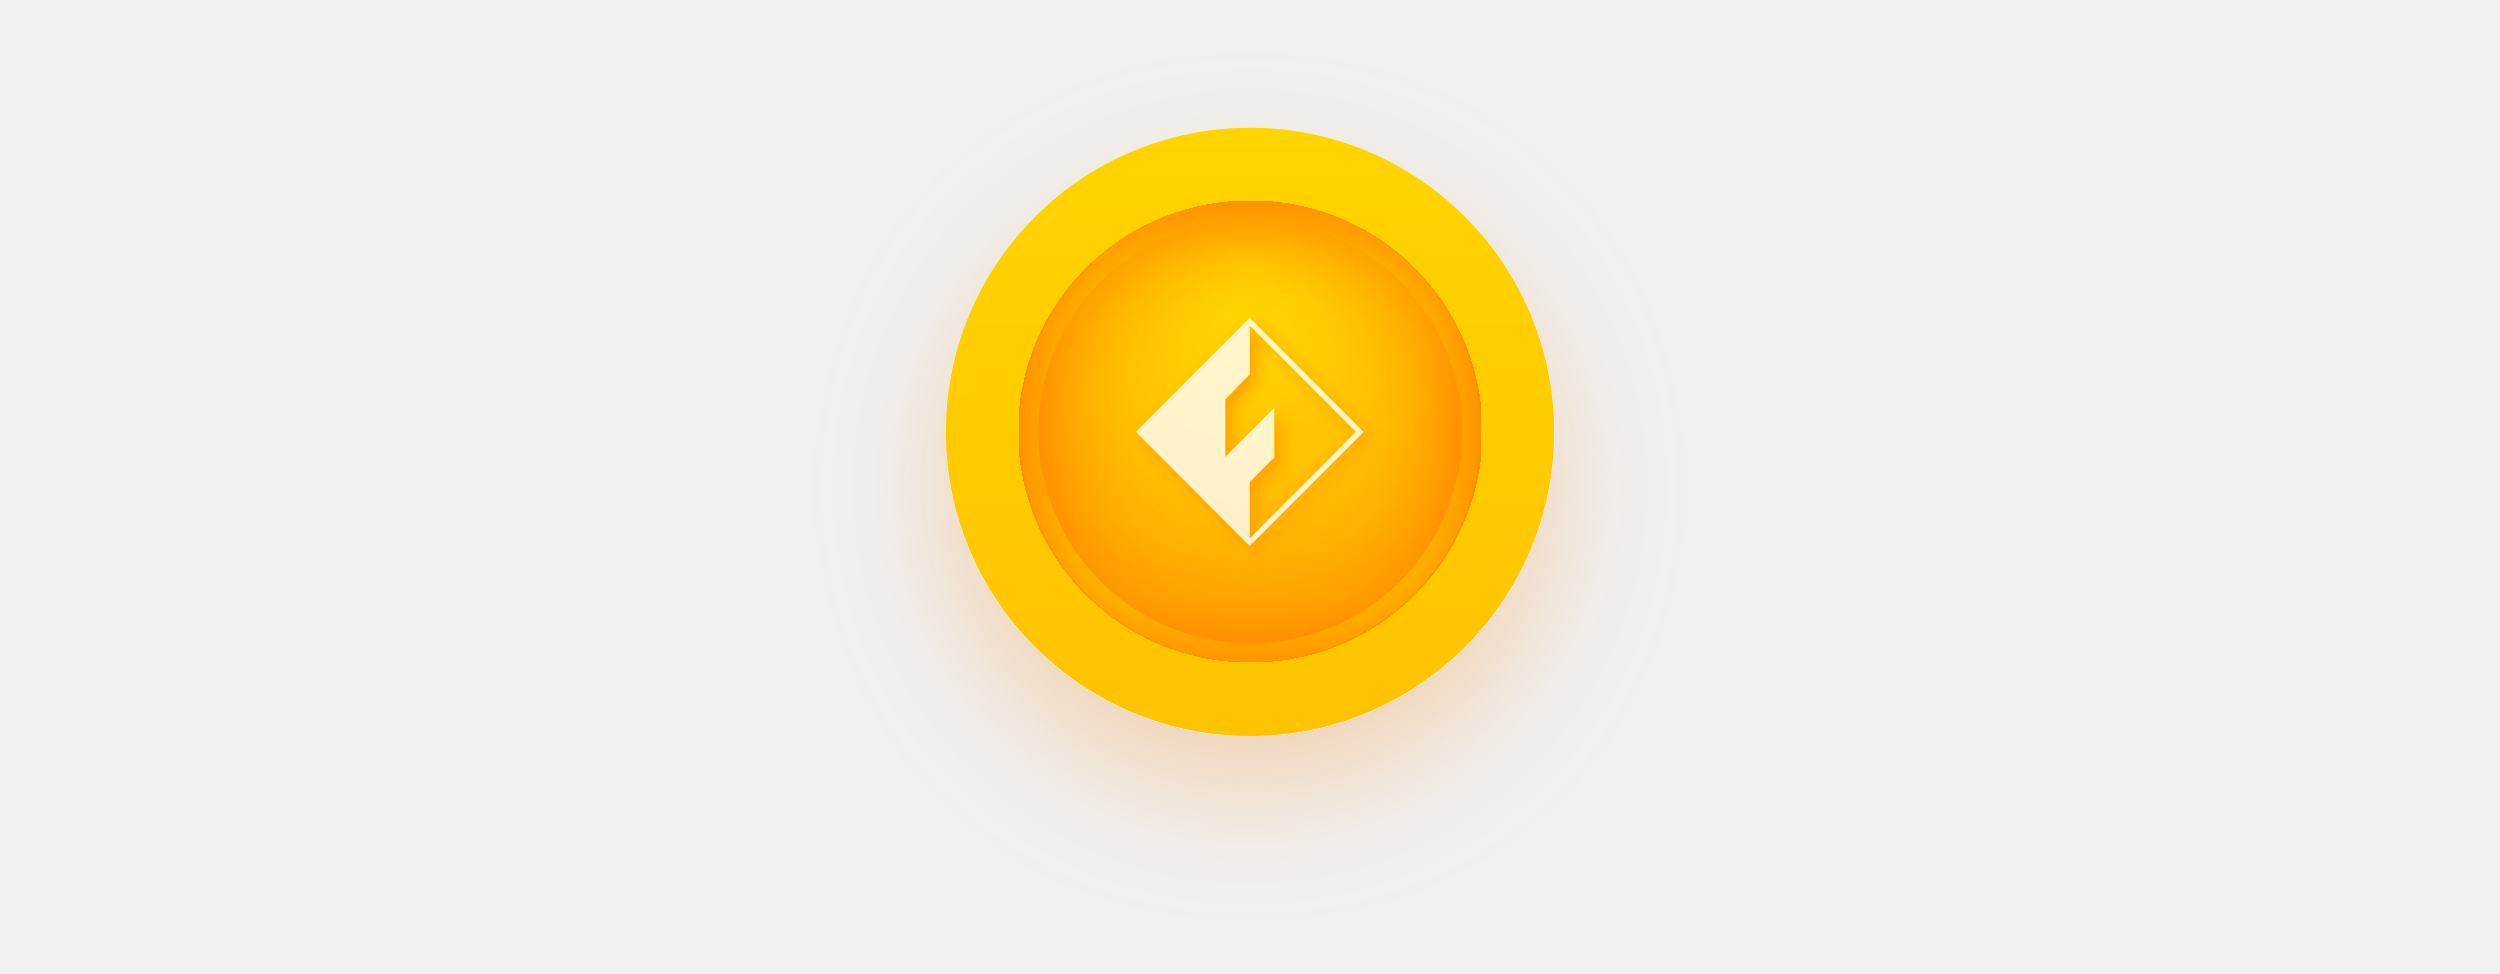
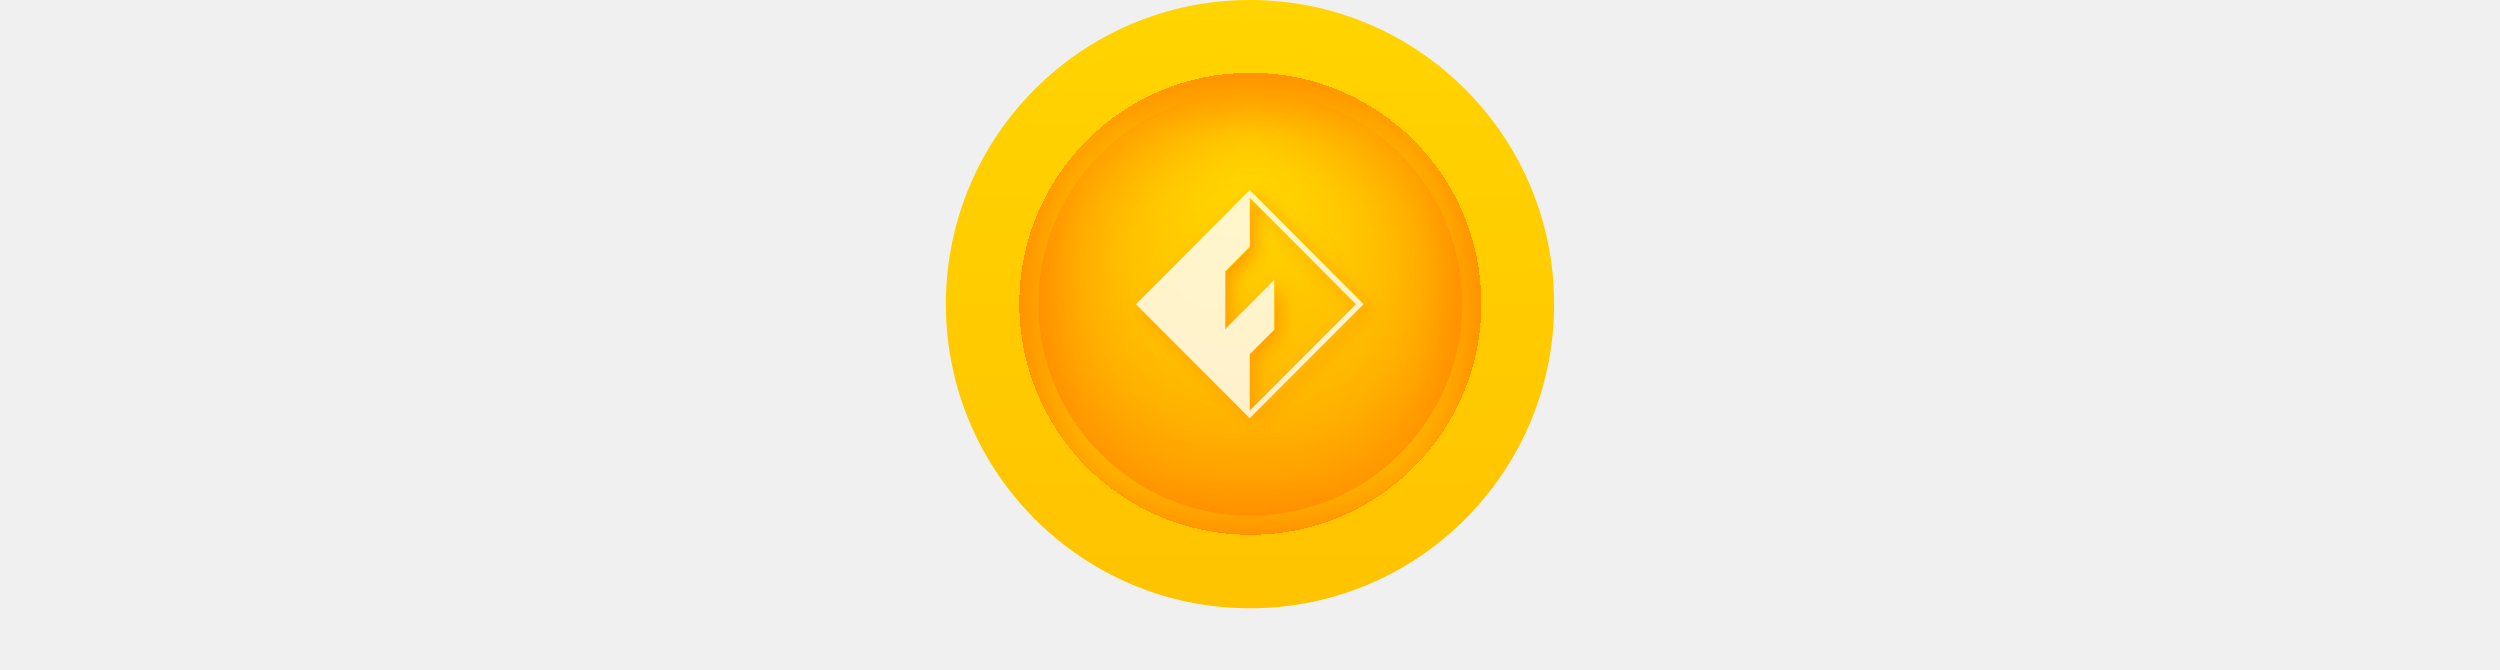
- <svg xmlns="http://www.w3.org/2000/svg" fill="none" viewBox="0 0 411 160" class="design-iconfont">
+ <svg xmlns="http://www.w3.org/2000/svg" viewBox="0 0 411 110" width="411" height="110" fill="none" customFrame="#000000">
  <defs>
-     <filter id="w6f1roaip__nk2mawd8la" width="160" height="160" x="125.5" y="0" filterUnits="userSpaceOnUse" color-interpolation-filters="sRGB">
+     <linearGradient id="paint_linear_1" x1="205.5" x2="205.5" y1="0.164" y2="100" gradientUnits="userSpaceOnUse">
+       <stop stop-color="rgb(255,212,0)" offset="0" stop-opacity="1" />
+       <stop stop-color="rgb(255,195,0)" offset="1" stop-opacity="1" />
+     </linearGradient>
+     <g id="pixso_custom_effect_2">
+       <effect x="0" y="1" visibility="visible" fill="rgb(255,117.4,0)" fill-opacity="1" effectType="innerShadow" stdDeviation="31.5" radius="0" />
+     </g>
+     <filter id="filter_2" width="75.791" height="75.791" x="167.658" y="12.043" filterUnits="userSpaceOnUse" customEffect="url(#pixso_custom_effect_2)" color-interpolation-filters="sRGB">
      <feFlood flood-opacity="0" result="BackgroundImageFix" />
-       <feColorMatrix result="hardAlpha" in="SourceAlpha" values="0 0 0 0 0 0 0 0 0 0 0 0 0 0 0 0 0 0 127 0" />
-       <feOffset dy="9" />
-       <feGaussianBlur stdDeviation="10" />
-       <feComposite k2="-1" k3="1" in2="hardAlpha" operator="out" />
-       <feColorMatrix values="0 0 0 0 0.962 0 0 0 0 0.56 0 0 0 0 0.139 0 0 0 0.3 0" />
-       <feBlend result="effect_dropShadow_1" in2="BackgroundImageFix" />
-       <feBlend result="shape" in="SourceGraphic" in2="effect_dropShadow_1" />
-     </filter>
-     <filter id="w6f1roaip__pcaug66i2c" width="75.791" height="75.791" x="167.658" y="33.043" filterUnits="userSpaceOnUse" color-interpolation-filters="sRGB">
-       <feFlood flood-opacity="0" result="BackgroundImageFix" />
-       <feBlend result="shape" in="SourceGraphic" in2="BackgroundImageFix" />
-       <feColorMatrix result="hardAlpha" in="SourceAlpha" values="0 0 0 0 0 0 0 0 0 0 0 0 0 0 0 0 0 0 127 0" />
-       <feOffset dy="1" />
+       <feBlend result="shape" in="SourceGraphic" in2="BackgroundImageFix" mode="normal" />
+       <feColorMatrix result="hardAlpha" in="SourceAlpha" type="matrix" values="0 0 0 0 0 0 0 0 0 0 0 0 0 0 0 0 0 0 127 0 " />
+       <feOffset dx="0" dy="1" />
      <feGaussianBlur stdDeviation="10.5" />
      <feComposite k2="-1" k3="1" in2="hardAlpha" operator="arithmetic" />
-       <feColorMatrix values="0 0 0 0 1 0 0 0 0 0.46 0 0 0 0 0 0 0 0 1 0" />
-       <feBlend result="effect_innerShadow_1" in2="shape" />
+       <feColorMatrix type="matrix" values="0 0 0 0 1 0 0 0 0 0.46 0 0 0 0 0 0 0 0 1 0 " />
+       <feBlend result="effect_innerShadow_1" in2="shape" mode="normal" />
    </filter>
-     <filter id="w6f1roaip__t85b0n01te" width="45.413" height="45.5" x="183.75" y="49.25" filterUnits="userSpaceOnUse" color-interpolation-filters="sRGB">
+     <radialGradient id="paint_radial_1" cx="0" cy="0" r="1" gradientUnits="userSpaceOnUse" gradientTransform="matrix(0,-51.971,51.971,0,205.553,23.2804)">
+       <stop stop-color="rgb(255,223,0)" offset="0" stop-opacity="1" />
+       <stop stop-color="rgb(255,176,0)" offset="1" stop-opacity="1" />
+     </radialGradient>
+     <g id="pixso_custom_effect_3">
+       <effect x="1" y="1" visibility="visible" fill="rgb(255,160,0)" fill-opacity="1" effectType="dropShadow" stdDeviation="4" radius="0" />
+     </g>
+     <filter id="filter_3" width="45.413" height="45.5" x="183.75" y="28.25" filterUnits="userSpaceOnUse" customEffect="url(#pixso_custom_effect_3)" color-interpolation-filters="sRGB">
      <feFlood flood-opacity="0" result="BackgroundImageFix" />
-       <feColorMatrix result="hardAlpha" in="SourceAlpha" values="0 0 0 0 0 0 0 0 0 0 0 0 0 0 0 0 0 0 127 0" />
+       <feColorMatrix result="hardAlpha" in="SourceAlpha" type="matrix" values="0 0 0 0 0 0 0 0 0 0 0 0 0 0 0 0 0 0 127 0 " />
      <feOffset dx="1" dy="1" />
      <feGaussianBlur stdDeviation="1.333" />
      <feComposite k2="-1" k3="1" in2="hardAlpha" operator="out" />
-       <feColorMatrix values="0 0 0 0 1 0 0 0 0 0.627 0 0 0 0 0 0 0 0 1 0" />
-       <feBlend result="effect_dropShadow_1" in2="BackgroundImageFix" />
-       <feBlend result="shape" in="SourceGraphic" in2="effect_dropShadow_1" />
+       <feColorMatrix type="matrix" values="0 0 0 0 1 0 0 0 0 0.627 0 0 0 0 0 0 0 0 1 0 " />
+       <feBlend result="effect_dropShadow_1" in2="BackgroundImageFix" mode="normal" />
+       <feBlend result="shape" in="SourceGraphic" in2="effect_dropShadow_1" mode="normal" />
    </filter>
-     <radialGradient id="w6f1roaip__5x130jtdbd" cx="0" cy="0" r="1" gradientUnits="userSpaceOnUse" gradientTransform="matrix(0 -51.971 51.971 0 205.553 44.2804)">
-       <stop stop-color="#FFDF00" offset="0" />
-       <stop stop-color="#FFB000" offset="1" />
-     </radialGradient>
-     <linearGradient id="w6f1roaip__iix8esyihb" x1="205.5" x2="205.5" y1="21.164" y2="121" gradientUnits="userSpaceOnUse">
-       <stop stop-color="#FFD400" offset="0" />
-       <stop stop-color="#FFC300" offset="1" />
-     </linearGradient>
  </defs>
-   <g filter="url(#w6f1roaip__nk2mawd8la)">
-     <path fill="url(#w6f1roaip__iix8esyihb)" d="M205.5 21A50 50 0 1 0 205.5 121A50 50 0 1 0 205.5 21Z" />
-   </g>
-   <g filter="url(#w6f1roaip__pcaug66i2c)">
-     <path fill="url(#w6f1roaip__5x130jtdbd)" d="M205.553 33.043A37.896 37.896 0 1 0 205.553 108.834A37.896 37.896 0 1 0 205.553 33.043Z" />
-     <path d="M243.449 70.939C243.449 71.559 243.434 72.178 243.403 72.798C243.373 73.417 243.327 74.036 243.266 74.653C243.206 75.27 243.13 75.885 243.039 76.499C242.948 77.112 242.841 77.723 242.72 78.332C242.6 78.94 242.464 79.545 242.313 80.146C242.162 80.748 241.997 81.346 241.817 81.939C241.637 82.532 241.443 83.121 241.234 83.705C241.025 84.289 240.802 84.868 240.564 85.441C240.327 86.014 240.076 86.581 239.81 87.141C239.545 87.702 239.266 88.255 238.974 88.802C238.682 89.349 238.376 89.889 238.057 90.421C237.739 90.953 237.407 91.476 237.062 91.992C236.717 92.508 236.361 93.015 235.991 93.513C235.622 94.011 235.24 94.5 234.847 94.979C234.453 95.459 234.049 95.928 233.632 96.388C233.216 96.847 232.788 97.296 232.349 97.734C231.911 98.173 231.462 98.601 231.002 99.017C230.543 99.434 230.073 99.839 229.594 100.232C229.115 100.625 228.626 101.007 228.128 101.377C227.63 101.746 227.123 102.103 226.607 102.447C226.091 102.792 225.567 103.124 225.036 103.443C224.504 103.762 223.964 104.067 223.417 104.359C222.87 104.652 222.316 104.93 221.756 105.196C221.195 105.461 220.628 105.712 220.055 105.949C219.482 106.187 218.904 106.41 218.32 106.619C217.736 106.828 217.147 107.022 216.554 107.202C215.96 107.382 215.363 107.548 214.761 107.698C214.16 107.849 213.555 107.985 212.946 108.106C212.338 108.227 211.727 108.333 211.114 108.424C210.5 108.515 209.885 108.591 209.268 108.651C208.65 108.713 208.032 108.758 207.413 108.788C206.793 108.819 206.173 108.834 205.553 108.834C204.933 108.834 204.313 108.819 203.694 108.788C203.074 108.758 202.456 108.713 201.839 108.651C201.222 108.591 200.606 108.515 199.993 108.424C199.379 108.333 198.768 108.227 198.16 108.106C197.552 107.985 196.947 107.849 196.345 107.698C195.744 107.548 195.146 107.382 194.553 107.202C193.959 107.022 193.371 106.828 192.787 106.619C192.203 106.41 191.624 106.187 191.051 105.949C190.478 105.712 189.911 105.461 189.351 105.196C188.79 104.93 188.236 104.652 187.689 104.359C187.142 104.067 186.603 103.762 186.071 103.443C185.539 103.124 185.015 102.792 184.5 102.447C183.984 102.103 183.477 101.746 182.979 101.377C182.481 101.007 181.992 100.625 181.513 100.232C181.033 99.839 180.564 99.434 180.104 99.017C179.645 98.601 179.196 98.173 178.757 97.734C178.319 97.296 177.891 96.847 177.475 96.388C177.058 95.928 176.653 95.459 176.26 94.979C175.866 94.5 175.485 94.011 175.115 93.513C174.746 93.015 174.389 92.508 174.044 91.992C173.7 91.476 173.368 90.953 173.049 90.421C172.73 89.889 172.425 89.349 172.132 88.802C171.84 88.255 171.561 87.702 171.296 87.141C171.031 86.581 170.78 86.014 170.542 85.441C170.305 84.868 170.082 84.289 169.873 83.705C169.664 83.121 169.47 82.532 169.289 81.939C169.109 81.346 168.944 80.748 168.793 80.146C168.643 79.545 168.507 78.94 168.386 78.332C168.265 77.723 168.159 77.112 168.068 76.499C167.977 75.885 167.901 75.27 167.84 74.653C167.779 74.036 167.734 73.417 167.703 72.798C167.673 72.178 167.658 71.559 167.658 70.939C167.658 70.318 167.673 69.698 167.703 69.079C167.734 68.46 167.779 67.841 167.84 67.224C167.901 66.607 167.977 65.992 168.068 65.378C168.159 64.765 168.265 64.154 168.386 63.545C168.507 62.937 168.643 62.332 168.793 61.731C168.944 61.129 169.109 60.532 169.289 59.938C169.47 59.345 169.664 58.756 169.873 58.172C170.082 57.588 170.305 57.01 170.542 56.437C170.78 55.864 171.031 55.297 171.296 54.736C171.561 54.175 171.84 53.622 172.132 53.075C172.425 52.528 172.73 51.988 173.049 51.456C173.368 50.924 173.7 50.401 174.044 49.885C174.389 49.369 174.746 48.862 175.115 48.364C175.485 47.866 175.866 47.377 176.26 46.898C176.653 46.418 177.058 45.949 177.475 45.489C177.891 45.03 178.319 44.581 178.757 44.142C179.196 43.704 179.645 43.276 180.104 42.86C180.564 42.443 181.033 42.038 181.513 41.645C181.992 41.251 182.481 40.87 182.979 40.501C183.477 40.131 183.984 39.774 184.5 39.429C185.015 39.085 185.539 38.753 186.071 38.434C186.603 38.116 187.142 37.81 187.689 37.518C188.236 37.225 188.79 36.947 189.351 36.681C189.911 36.416 190.478 36.165 191.051 35.928C191.624 35.69 192.203 35.467 192.787 35.258C193.371 35.049 193.959 34.855 194.553 34.675C195.146 34.495 195.744 34.329 196.345 34.179C196.947 34.028 197.552 33.892 198.16 33.771C198.768 33.65 199.379 33.544 199.993 33.453C200.606 33.362 201.222 33.286 201.839 33.225C202.456 33.165 203.074 33.119 203.694 33.089C204.313 33.058 204.933 33.043 205.553 33.043C206.173 33.043 206.793 33.058 207.413 33.089C208.032 33.119 208.65 33.165 209.268 33.225C209.885 33.286 210.5 33.362 211.114 33.453C211.727 33.544 212.338 33.65 212.946 33.771C213.555 33.892 214.16 34.028 214.761 34.179C215.363 34.329 215.96 34.495 216.554 34.675C217.147 34.855 217.736 35.049 218.32 35.258C218.904 35.467 219.482 35.69 220.055 35.928C220.628 36.165 221.195 36.416 221.756 36.681C222.316 36.947 222.87 37.225 223.417 37.518C223.964 37.81 224.504 38.116 225.036 38.434C225.567 38.753 226.091 39.085 226.607 39.429C227.123 39.774 227.63 40.131 228.128 40.501C228.626 40.87 229.115 41.251 229.594 41.645C230.073 42.038 230.543 42.443 231.002 42.86C231.462 43.276 231.911 43.704 232.349 44.142C232.788 44.581 233.216 45.03 233.632 45.489C234.049 45.949 234.453 46.418 234.847 46.898C235.24 47.377 235.622 47.866 235.991 48.364C236.361 48.862 236.717 49.369 237.062 49.885C237.407 50.401 237.739 50.924 238.057 51.456C238.376 51.988 238.682 52.528 238.974 53.075C239.266 53.622 239.545 54.175 239.81 54.736C240.076 55.297 240.327 55.864 240.564 56.437C240.802 57.01 241.025 57.588 241.234 58.172C241.443 58.756 241.637 59.345 241.817 59.938C241.997 60.532 242.162 61.129 242.313 61.731C242.464 62.332 242.6 62.937 242.72 63.545C242.841 64.154 242.948 64.765 243.039 65.378C243.13 65.992 243.206 66.607 243.266 67.224C243.327 67.841 243.373 68.46 243.403 69.079C243.434 69.698 243.449 70.318 243.449 70.939ZM240.397 70.939C240.397 70.368 240.383 69.798 240.355 69.229C240.327 68.659 240.285 68.091 240.229 67.523C240.173 66.956 240.103 66.39 240.02 65.826C239.936 65.262 239.839 64.7 239.727 64.141C239.616 63.582 239.491 63.025 239.353 62.472C239.214 61.919 239.062 61.37 238.896 60.824C238.731 60.278 238.552 59.737 238.36 59.2C238.168 58.663 237.963 58.131 237.745 57.605C237.526 57.078 237.295 56.556 237.051 56.041C236.808 55.526 236.551 55.016 236.283 54.513C236.014 54.011 235.733 53.514 235.439 53.025C235.146 52.536 234.842 52.055 234.525 51.581C234.208 51.106 233.879 50.64 233.54 50.182C233.2 49.724 232.849 49.275 232.488 48.834C232.126 48.393 231.753 47.962 231.371 47.539C230.988 47.117 230.595 46.704 230.191 46.3C229.788 45.897 229.375 45.504 228.953 45.121C228.53 44.738 228.099 44.366 227.658 44.004C227.217 43.642 226.768 43.292 226.309 42.952C225.852 42.612 225.386 42.284 224.912 41.967C224.437 41.65 223.955 41.345 223.466 41.052C222.977 40.759 222.481 40.478 221.979 40.209C221.476 39.94 220.967 39.684 220.451 39.44C219.935 39.197 219.414 38.965 218.887 38.747C218.361 38.529 217.829 38.324 217.292 38.132C216.755 37.94 216.214 37.761 215.668 37.595C215.122 37.43 214.573 37.278 214.02 37.139C213.466 37.001 212.91 36.876 212.351 36.764C211.792 36.653 211.23 36.556 210.666 36.472C210.102 36.388 209.536 36.319 208.969 36.263C208.401 36.207 207.833 36.165 207.263 36.137C206.693 36.109 206.124 36.095 205.553 36.095C204.983 36.095 204.413 36.109 203.844 36.137C203.274 36.165 202.705 36.207 202.138 36.263C201.57 36.319 201.005 36.388 200.441 36.472C199.877 36.556 199.315 36.653 198.756 36.764C198.196 36.876 197.64 37.001 197.087 37.139C196.534 37.278 195.984 37.43 195.439 37.595C194.893 37.761 194.352 37.94 193.815 38.132C193.278 38.324 192.746 38.529 192.219 38.747C191.692 38.965 191.171 39.197 190.656 39.44C190.14 39.684 189.631 39.94 189.128 40.209C188.625 40.478 188.129 40.759 187.64 41.052C187.151 41.345 186.669 41.65 186.195 41.967C185.721 42.284 185.255 42.612 184.797 42.952C184.339 43.292 183.89 43.642 183.449 44.004C183.008 44.366 182.576 44.738 182.154 45.121C181.731 45.504 181.318 45.897 180.915 46.3C180.512 46.704 180.119 47.117 179.736 47.539C179.353 47.962 178.981 48.393 178.619 48.834C178.257 49.275 177.906 49.724 177.567 50.182C177.227 50.64 176.899 51.106 176.582 51.581C176.265 52.055 175.96 52.536 175.667 53.025C175.374 53.514 175.093 54.011 174.824 54.513C174.555 55.016 174.299 55.526 174.055 56.041C173.811 56.556 173.58 57.078 173.362 57.605C173.144 58.131 172.939 58.663 172.747 59.2C172.554 59.737 172.376 60.278 172.21 60.824C172.045 61.37 171.892 61.919 171.754 62.472C171.615 63.025 171.49 63.582 171.379 64.141C171.268 64.7 171.171 65.262 171.087 65.826C171.003 66.39 170.933 66.956 170.877 67.523C170.822 68.091 170.78 68.659 170.752 69.229C170.724 69.798 170.71 70.368 170.71 70.939C170.71 71.509 170.724 72.079 170.752 72.648C170.78 73.218 170.822 73.786 170.877 74.354C170.933 74.921 171.003 75.487 171.087 76.051C171.171 76.615 171.268 77.177 171.379 77.736C171.49 78.296 171.615 78.852 171.754 79.405C171.892 79.958 172.045 80.507 172.21 81.053C172.376 81.599 172.554 82.14 172.747 82.677C172.939 83.214 173.144 83.746 173.362 84.273C173.58 84.799 173.811 85.32 174.055 85.836C174.299 86.352 174.555 86.861 174.824 87.364C175.093 87.867 175.374 88.363 175.667 88.852C175.96 89.341 176.265 89.822 176.582 90.297C176.899 90.771 177.227 91.237 177.567 91.695C177.906 92.153 178.257 92.602 178.619 93.043C178.981 93.484 179.353 93.916 179.736 94.338C180.119 94.761 180.512 95.174 180.915 95.577C181.318 95.98 181.731 96.373 182.154 96.756C182.576 97.139 183.008 97.511 183.449 97.873C183.89 98.235 184.339 98.585 184.797 98.925C185.255 99.265 185.721 99.593 186.195 99.91C186.669 100.227 187.151 100.532 187.64 100.825C188.129 101.118 188.625 101.399 189.128 101.668C189.631 101.937 190.14 102.193 190.656 102.437C191.171 102.68 191.692 102.912 192.219 103.13C192.746 103.348 193.278 103.553 193.815 103.745C194.352 103.937 194.893 104.116 195.439 104.282C195.984 104.447 196.534 104.599 197.087 104.738C197.64 104.877 198.196 105.001 198.756 105.113C199.315 105.224 199.877 105.321 200.441 105.405C201.005 105.489 201.57 105.558 202.138 105.614C202.705 105.67 203.274 105.712 203.844 105.74C204.413 105.768 204.983 105.782 205.553 105.782C206.124 105.782 206.693 105.768 207.263 105.74C207.833 105.712 208.401 105.67 208.969 105.614C209.536 105.558 210.102 105.489 210.666 105.405C211.23 105.321 211.792 105.224 212.351 105.113C212.91 105.001 213.466 104.877 214.02 104.738C214.573 104.599 215.122 104.447 215.668 104.282C216.214 104.116 216.755 103.937 217.292 103.745C217.829 103.553 218.361 103.348 218.887 103.13C219.414 102.912 219.935 102.68 220.451 102.437C220.967 102.193 221.476 101.937 221.979 101.668C222.481 101.399 222.977 101.118 223.466 100.825C223.955 100.532 224.437 100.227 224.912 99.91C225.386 99.593 225.852 99.265 226.309 98.925C226.768 98.585 227.217 98.235 227.658 97.873C228.099 97.511 228.53 97.139 228.953 96.756C229.375 96.373 229.788 95.98 230.191 95.577C230.595 95.174 230.988 94.761 231.371 94.338C231.753 93.916 232.126 93.484 232.488 93.043C232.849 92.602 233.2 92.153 233.54 91.695C233.879 91.237 234.208 90.771 234.525 90.297C234.842 89.822 235.146 89.341 235.439 88.852C235.733 88.363 236.014 87.867 236.283 87.364C236.551 86.861 236.808 86.352 237.051 85.836C237.295 85.32 237.526 84.799 237.745 84.273C237.963 83.746 238.168 83.214 238.36 82.677C238.552 82.14 238.731 81.599 238.896 81.053C239.062 80.507 239.214 79.958 239.353 79.405C239.491 78.852 239.616 78.296 239.727 77.736C239.839 77.177 239.936 76.615 240.02 76.051C240.103 75.487 240.173 74.921 240.229 74.354C240.285 73.786 240.327 73.218 240.355 72.648C240.383 72.079 240.397 71.509 240.397 70.939Z" fill="#FFDC00" />
-   </g>
-   <g filter="url(#w6f1roaip__t85b0n01te)">
-     <path d="M186.75 71L205.457 52.25L224.163 71L205.457 89.75L186.75 71ZM209.468 75.19L205.446 79.235L205.446 88.522L222.916 71L205.457 53.488L205.457 61.506L201.404 65.624L201.404 75.159L209.468 67.037L209.468 75.19L209.468 75.19Z" fill="#FFF" fill-opacity=".8" fill-rule="evenodd" />
+   <rect id="大" width="411" height="110" x="0" y="0" />
+   <g id="组合 1442">
+     <g id="组合 1443">
+       <g id="组合 1447">
+         <circle id="椭圆 87" cx="205.5" cy="50" r="50" fill="url(#paint_linear_1)" />
+       </g>
+     </g>
+     <g id="组合 1451">
+       <g id="组合 1455" filter="url(#filter_2)">
+         <circle id="椭圆 91" cx="205.553" cy="49.939" r="37.896" fill="url(#paint_radial_1)" />
+         <path id="矢量 366" d="M243.449 49.938C243.449 50.559 243.434 51.178 243.403 51.798C243.373 52.417 243.327 53.036 243.266 53.653C243.206 54.27 243.13 54.886 243.039 55.499C242.948 56.112 242.841 56.723 242.72 57.332C242.6 57.94 242.464 58.545 242.313 59.146C242.162 59.748 241.997 60.346 241.817 60.939C241.637 61.532 241.443 62.121 241.234 62.705C241.025 63.289 240.802 63.867 240.564 64.441C240.327 65.014 240.076 65.581 239.81 66.141C239.545 66.702 239.266 67.255 238.974 67.802C238.682 68.349 238.376 68.889 238.057 69.421C237.739 69.953 237.407 70.476 237.062 70.992C236.717 71.508 236.361 72.015 235.991 72.513C235.622 73.011 235.24 73.5 234.847 73.979C234.453 74.459 234.049 74.928 233.632 75.388C233.216 75.847 232.788 76.296 232.349 76.734C231.911 77.173 231.462 77.601 231.002 78.017C230.543 78.434 230.073 78.839 229.594 79.232C229.115 79.625 228.626 80.007 228.128 80.376C227.63 80.746 227.123 81.103 226.607 81.447C226.091 81.792 225.567 82.124 225.036 82.443C224.504 82.761 223.964 83.067 223.417 83.359C222.87 83.652 222.316 83.93 221.756 84.196C221.195 84.461 220.628 84.712 220.055 84.95C219.482 85.187 218.904 85.41 218.32 85.619C217.736 85.828 217.147 86.022 216.554 86.202C215.96 86.382 215.363 86.548 214.761 86.698C214.16 86.849 213.555 86.985 212.946 87.106C212.338 87.227 211.727 87.333 211.114 87.424C210.5 87.515 209.885 87.591 209.268 87.651C208.65 87.713 208.032 87.758 207.413 87.788C206.793 87.819 206.173 87.834 205.553 87.834C204.933 87.834 204.313 87.819 203.694 87.788C203.074 87.758 202.456 87.713 201.839 87.651C201.222 87.591 200.606 87.515 199.993 87.424C199.379 87.333 198.768 87.227 198.16 87.106C197.552 86.985 196.947 86.849 196.345 86.698C195.744 86.548 195.146 86.382 194.553 86.202C193.959 86.022 193.371 85.828 192.787 85.619C192.203 85.41 191.624 85.187 191.051 84.95C190.478 84.712 189.911 84.461 189.351 84.196C188.79 83.93 188.236 83.652 187.689 83.359C187.142 83.067 186.603 82.761 186.071 82.443C185.539 82.124 185.015 81.792 184.5 81.447C183.984 81.103 183.477 80.746 182.979 80.376C182.481 80.007 181.992 79.625 181.513 79.232C181.033 78.839 180.564 78.434 180.104 78.017C179.645 77.601 179.196 77.173 178.757 76.734C178.319 76.296 177.891 75.847 177.475 75.388C177.058 74.928 176.653 74.459 176.26 73.979C175.866 73.5 175.485 73.011 175.115 72.513C174.746 72.015 174.389 71.508 174.044 70.992C173.7 70.476 173.368 69.953 173.049 69.421C172.73 68.889 172.425 68.349 172.132 67.802C171.84 67.255 171.561 66.702 171.296 66.141C171.031 65.581 170.78 65.014 170.542 64.441C170.305 63.867 170.082 63.289 169.873 62.705C169.664 62.121 169.47 61.532 169.289 60.939C169.109 60.346 168.944 59.748 168.793 59.146C168.643 58.545 168.507 57.94 168.386 57.332C168.265 56.723 168.159 56.112 168.068 55.499C167.977 54.886 167.901 54.27 167.84 53.653C167.779 53.036 167.734 52.417 167.703 51.798C167.673 51.178 167.658 50.559 167.658 49.938C167.658 49.318 167.673 48.699 167.703 48.079C167.734 47.46 167.779 46.841 167.84 46.224C167.901 45.607 167.977 44.992 168.068 44.378C168.159 43.765 168.265 43.154 168.386 42.545C168.507 41.937 168.643 41.332 168.793 40.731C168.944 40.129 169.109 39.532 169.289 38.938C169.47 38.345 169.664 37.756 169.873 37.172C170.082 36.588 170.305 36.01 170.542 35.437C170.78 34.864 171.031 34.297 171.296 33.736C171.561 33.175 171.84 32.622 172.132 32.075C172.425 31.528 172.73 30.988 173.049 30.456C173.368 29.924 173.7 29.401 174.044 28.885C174.389 28.369 174.746 27.862 175.115 27.364C175.485 26.866 175.866 26.377 176.26 25.898C176.653 25.418 177.058 24.949 177.475 24.489C177.891 24.03 178.319 23.581 178.757 23.142C179.196 22.704 179.645 22.276 180.104 21.86C180.564 21.443 181.033 21.038 181.513 20.645C181.992 20.251 182.481 19.87 182.979 19.5C183.477 19.131 183.984 18.774 184.5 18.43C185.015 18.085 185.539 17.753 186.071 17.434C186.603 17.116 187.142 16.81 187.689 16.518C188.236 16.225 188.79 15.947 189.351 15.681C189.911 15.416 190.478 15.165 191.051 14.928C191.624 14.69 192.203 14.467 192.787 14.258C193.371 14.049 193.959 13.855 194.553 13.675C195.146 13.495 195.744 13.329 196.345 13.179C196.947 13.028 197.552 12.892 198.16 12.771C198.768 12.65 199.379 12.544 199.993 12.453C200.606 12.362 201.222 12.286 201.839 12.225C202.456 12.165 203.074 12.119 203.694 12.089C204.313 12.058 204.933 12.043 205.553 12.043C206.173 12.043 206.793 12.058 207.413 12.089C208.032 12.119 208.65 12.165 209.268 12.225C209.885 12.286 210.5 12.362 211.114 12.453C211.727 12.544 212.338 12.65 212.946 12.771C213.555 12.892 214.16 13.028 214.761 13.179C215.363 13.329 215.96 13.495 216.554 13.675C217.147 13.855 217.736 14.049 218.32 14.258C218.904 14.467 219.482 14.69 220.055 14.928C220.628 15.165 221.195 15.416 221.756 15.681C222.316 15.947 222.87 16.225 223.417 16.518C223.964 16.81 224.504 17.116 225.036 17.434C225.567 17.753 226.091 18.085 226.607 18.43C227.123 18.774 227.63 19.131 228.128 19.5C228.626 19.87 229.115 20.251 229.594 20.645C230.073 21.038 230.543 21.443 231.002 21.86C231.462 22.276 231.911 22.704 232.349 23.142C232.788 23.581 233.216 24.03 233.632 24.489C234.049 24.949 234.453 25.418 234.847 25.898C235.24 26.377 235.622 26.866 235.991 27.364C236.361 27.862 236.717 28.369 237.062 28.885C237.407 29.401 237.739 29.924 238.057 30.456C238.376 30.988 238.682 31.528 238.974 32.075C239.266 32.622 239.545 33.175 239.81 33.736C240.076 34.297 240.327 34.864 240.564 35.437C240.802 36.01 241.025 36.588 241.234 37.172C241.443 37.756 241.637 38.345 241.817 38.938C241.997 39.532 242.162 40.129 242.313 40.731C242.464 41.332 242.6 41.937 242.72 42.545C242.841 43.154 242.948 43.765 243.039 44.378C243.13 44.992 243.206 45.607 243.266 46.224C243.327 46.841 243.373 47.46 243.403 48.079C243.434 48.699 243.449 49.318 243.449 49.938ZM240.397 49.938C240.397 49.368 240.383 48.798 240.355 48.229C240.327 47.659 240.285 47.091 240.229 46.523C240.173 45.956 240.103 45.39 240.02 44.826C239.936 44.262 239.839 43.7 239.727 43.141C239.616 42.582 239.491 42.025 239.353 41.472C239.214 40.919 239.062 40.37 238.896 39.824C238.731 39.278 238.552 38.737 238.36 38.2C238.168 37.663 237.963 37.131 237.745 36.605C237.526 36.078 237.295 35.556 237.051 35.041C236.808 34.526 236.551 34.016 236.283 33.513C236.014 33.011 235.733 32.514 235.439 32.025C235.146 31.536 234.842 31.055 234.525 30.581C234.208 30.106 233.879 29.64 233.54 29.182C233.2 28.724 232.849 28.275 232.488 27.834C232.126 27.393 231.753 26.962 231.371 26.539C230.988 26.116 230.595 25.704 230.191 25.3C229.788 24.897 229.375 24.504 228.953 24.121C228.53 23.738 228.099 23.366 227.658 23.004C227.217 22.642 226.768 22.292 226.309 21.952C225.852 21.612 225.386 21.284 224.912 20.967C224.437 20.65 223.955 20.345 223.466 20.052C222.977 19.759 222.481 19.478 221.979 19.209C221.476 18.94 220.967 18.684 220.451 18.44C219.935 18.197 219.414 17.965 218.887 17.747C218.361 17.529 217.829 17.324 217.292 17.132C216.755 16.94 216.214 16.761 215.668 16.595C215.122 16.43 214.573 16.278 214.02 16.139C213.466 16.001 212.91 15.876 212.351 15.764C211.792 15.653 211.23 15.556 210.666 15.472C210.102 15.388 209.536 15.319 208.969 15.263C208.401 15.207 207.833 15.165 207.263 15.137C206.693 15.109 206.124 15.095 205.553 15.095C204.983 15.095 204.413 15.109 203.844 15.137C203.274 15.165 202.705 15.207 202.138 15.263C201.57 15.319 201.005 15.388 200.441 15.472C199.877 15.556 199.315 15.653 198.756 15.764C198.196 15.876 197.64 16.001 197.087 16.139C196.534 16.278 195.984 16.43 195.439 16.595C194.893 16.761 194.352 16.94 193.815 17.132C193.278 17.324 192.746 17.529 192.219 17.747C191.692 17.965 191.171 18.197 190.656 18.44C190.14 18.684 189.631 18.94 189.128 19.209C188.625 19.478 188.129 19.759 187.64 20.052C187.151 20.345 186.669 20.65 186.195 20.967C185.721 21.284 185.255 21.612 184.797 21.952C184.339 22.292 183.89 22.642 183.449 23.004C183.008 23.366 182.576 23.738 182.154 24.121C181.731 24.504 181.318 24.897 180.915 25.3C180.512 25.704 180.119 26.116 179.736 26.539C179.353 26.962 178.981 27.393 178.619 27.834C178.257 28.275 177.906 28.724 177.567 29.182C177.227 29.64 176.899 30.106 176.582 30.581C176.265 31.055 175.96 31.536 175.667 32.025C175.374 32.514 175.093 33.011 174.824 33.513C174.555 34.016 174.299 34.526 174.055 35.041C173.811 35.556 173.58 36.078 173.362 36.605C173.144 37.131 172.939 37.663 172.747 38.2C172.554 38.737 172.376 39.278 172.21 39.824C172.045 40.37 171.892 40.919 171.754 41.472C171.615 42.025 171.49 42.582 171.379 43.141C171.268 43.7 171.171 44.262 171.087 44.826C171.003 45.39 170.933 45.956 170.877 46.523C170.822 47.091 170.78 47.659 170.752 48.229C170.724 48.798 170.71 49.368 170.71 49.938C170.71 50.509 170.724 51.079 170.752 51.648C170.78 52.218 170.822 52.786 170.877 53.354C170.933 53.921 171.003 54.487 171.087 55.051C171.171 55.615 171.268 56.177 171.379 56.736C171.49 57.295 171.615 57.852 171.754 58.405C171.892 58.958 172.045 59.507 172.21 60.053C172.376 60.599 172.554 61.14 172.747 61.677C172.939 62.214 173.144 62.746 173.362 63.273C173.58 63.799 173.811 64.32 174.055 64.836C174.299 65.352 174.555 65.861 174.824 66.364C175.093 66.867 175.374 67.363 175.667 67.852C175.96 68.341 176.265 68.822 176.582 69.297C176.899 69.771 177.227 70.237 177.567 70.695C177.906 71.153 178.257 71.602 178.619 72.043C178.981 72.484 179.353 72.916 179.736 73.338C180.119 73.761 180.512 74.174 180.915 74.577C181.318 74.98 181.731 75.373 182.154 75.756C182.576 76.139 183.008 76.511 183.449 76.873C183.89 77.235 184.339 77.585 184.797 77.925C185.255 78.265 185.721 78.593 186.195 78.91C186.669 79.227 187.151 79.532 187.64 79.825C188.129 80.118 188.625 80.399 189.128 80.668C189.631 80.937 190.14 81.193 190.656 81.437C191.171 81.68 191.692 81.912 192.219 82.13C192.746 82.348 193.278 82.553 193.815 82.745C194.352 82.937 194.893 83.116 195.439 83.281C195.984 83.447 196.534 83.6 197.087 83.738C197.64 83.876 198.196 84.001 198.756 84.113C199.315 84.224 199.877 84.321 200.441 84.405C201.005 84.489 201.57 84.558 202.138 84.614C202.705 84.67 203.274 84.712 203.844 84.74C204.413 84.768 204.983 84.782 205.553 84.782C206.124 84.782 206.693 84.768 207.263 84.74C207.833 84.712 208.401 84.67 208.969 84.614C209.536 84.558 210.102 84.489 210.666 84.405C211.23 84.321 211.792 84.224 212.351 84.113C212.91 84.001 213.466 83.876 214.02 83.738C214.573 83.6 215.122 83.447 215.668 83.281C216.214 83.116 216.755 82.937 217.292 82.745C217.829 82.553 218.361 82.348 218.887 82.13C219.414 81.912 219.935 81.68 220.451 81.437C220.967 81.193 221.476 80.937 221.979 80.668C222.481 80.399 222.977 80.118 223.466 79.825C223.955 79.532 224.437 79.227 224.912 78.91C225.386 78.593 225.852 78.265 226.309 77.925C226.768 77.585 227.217 77.235 227.658 76.873C228.099 76.511 228.53 76.139 228.953 75.756C229.375 75.373 229.788 74.98 230.191 74.577C230.595 74.174 230.988 73.761 231.371 73.338C231.753 72.916 232.126 72.484 232.488 72.043C232.849 71.602 233.2 71.153 233.54 70.695C233.879 70.237 234.208 69.771 234.525 69.297C234.842 68.822 235.146 68.341 235.439 67.852C235.733 67.363 236.014 66.867 236.283 66.364C236.551 65.861 236.808 65.352 237.051 64.836C237.295 64.32 237.526 63.799 237.745 63.273C237.963 62.746 238.168 62.214 238.36 61.677C238.552 61.14 238.731 60.599 238.896 60.053C239.062 59.507 239.214 58.958 239.353 58.405C239.491 57.852 239.616 57.295 239.727 56.736C239.839 56.177 239.936 55.615 240.02 55.051C240.103 54.487 240.173 53.921 240.229 53.354C240.285 52.786 240.327 52.218 240.355 51.648C240.383 51.079 240.397 50.509 240.397 49.938Z" fill="rgb(255,220,0)" fill-rule="nonzero" />
+       </g>
+     </g>
+     <path id="星形 1" d="M208.916 41.507C209.062 41.957 209.481 42.261 209.955 42.261L221.32 42.262C222.379 42.262 222.819 43.616 221.962 44.238L212.768 50.919C212.385 51.197 212.225 51.691 212.371 52.141L215.883 62.95C216.21 63.957 215.058 64.794 214.201 64.172L205.006 57.492C204.623 57.213 204.105 57.213 203.722 57.492L194.526 64.172C193.67 64.794 192.518 63.957 192.845 62.95L196.357 52.141C196.503 51.691 196.343 51.197 195.96 50.919L186.765 44.238C185.909 43.616 186.349 42.262 187.408 42.262L198.773 42.261C199.247 42.261 199.666 41.957 199.812 41.507L203.325 30.697C203.652 29.691 205.076 29.691 205.403 30.697L208.916 41.507Z" opacity="0" fill="rgb(255,255,255)" fill-opacity="0.8" fill-rule="evenodd" />
+     <g filter="url(#filter_3)">
+       <path id="矢量 368" d="M186.75 50L205.457 31.25L224.163 50L205.457 68.75L186.75 50ZM209.468 54.19L205.446 58.235L205.446 67.522L222.916 50L205.457 32.488L205.457 40.506L201.404 44.624L201.404 54.159L209.468 46.037L209.468 54.19L209.468 54.19Z" fill="rgb(255,255,255)" fill-opacity="0.8" fill-rule="evenodd" />
+     </g>
  </g>
</svg>
